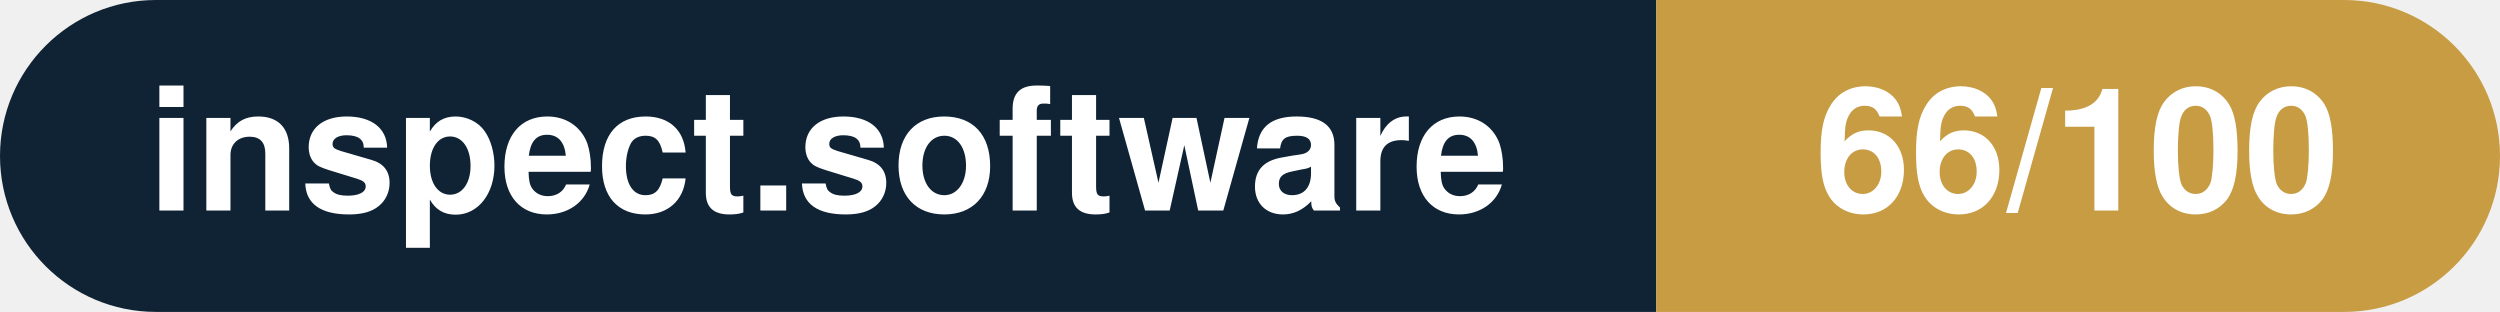
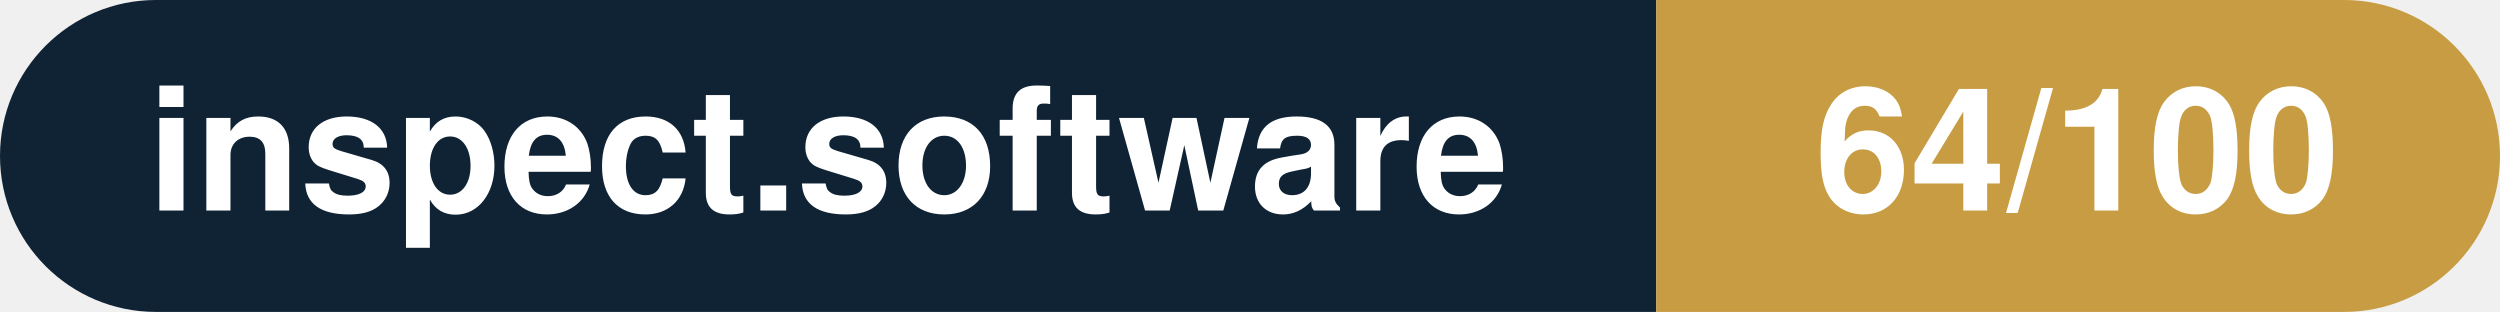
- <svg xmlns="http://www.w3.org/2000/svg" width="160.3" height="20" viewBox="0 0 160.3 20" role="img" aria-label="inspect.software: 66/100">
+ <svg xmlns="http://www.w3.org/2000/svg" width="160.3" height="20" viewBox="0 0 160.3 20" role="img" aria-label="inspect.software: 64/100">
  <clipPath id="rnd">
    <rect width="160.3" height="20" rx="10.0" fill="#fff" />
  </clipPath>
  <g clip-path="url(#rnd)">
    <rect width="106.2" height="20" fill="#0f2335" />
    <rect x="106.2" width="54.1" height="20" fill="#c79c43" />
  </g>
  <g fill="#fff" text-anchor="middle" font-family="Helvetica Neue,Helvetica,Arial,sans-serif" font-size="11">
    <text x="53.1" y="13.5" font-weight="600">inspect.software</text>
-     <text x="133.2" y="13.5" font-weight="700">66/100</text>
+     <text x="133.2" y="13.5" font-weight="700">64/100</text>
  </g>
</svg>
